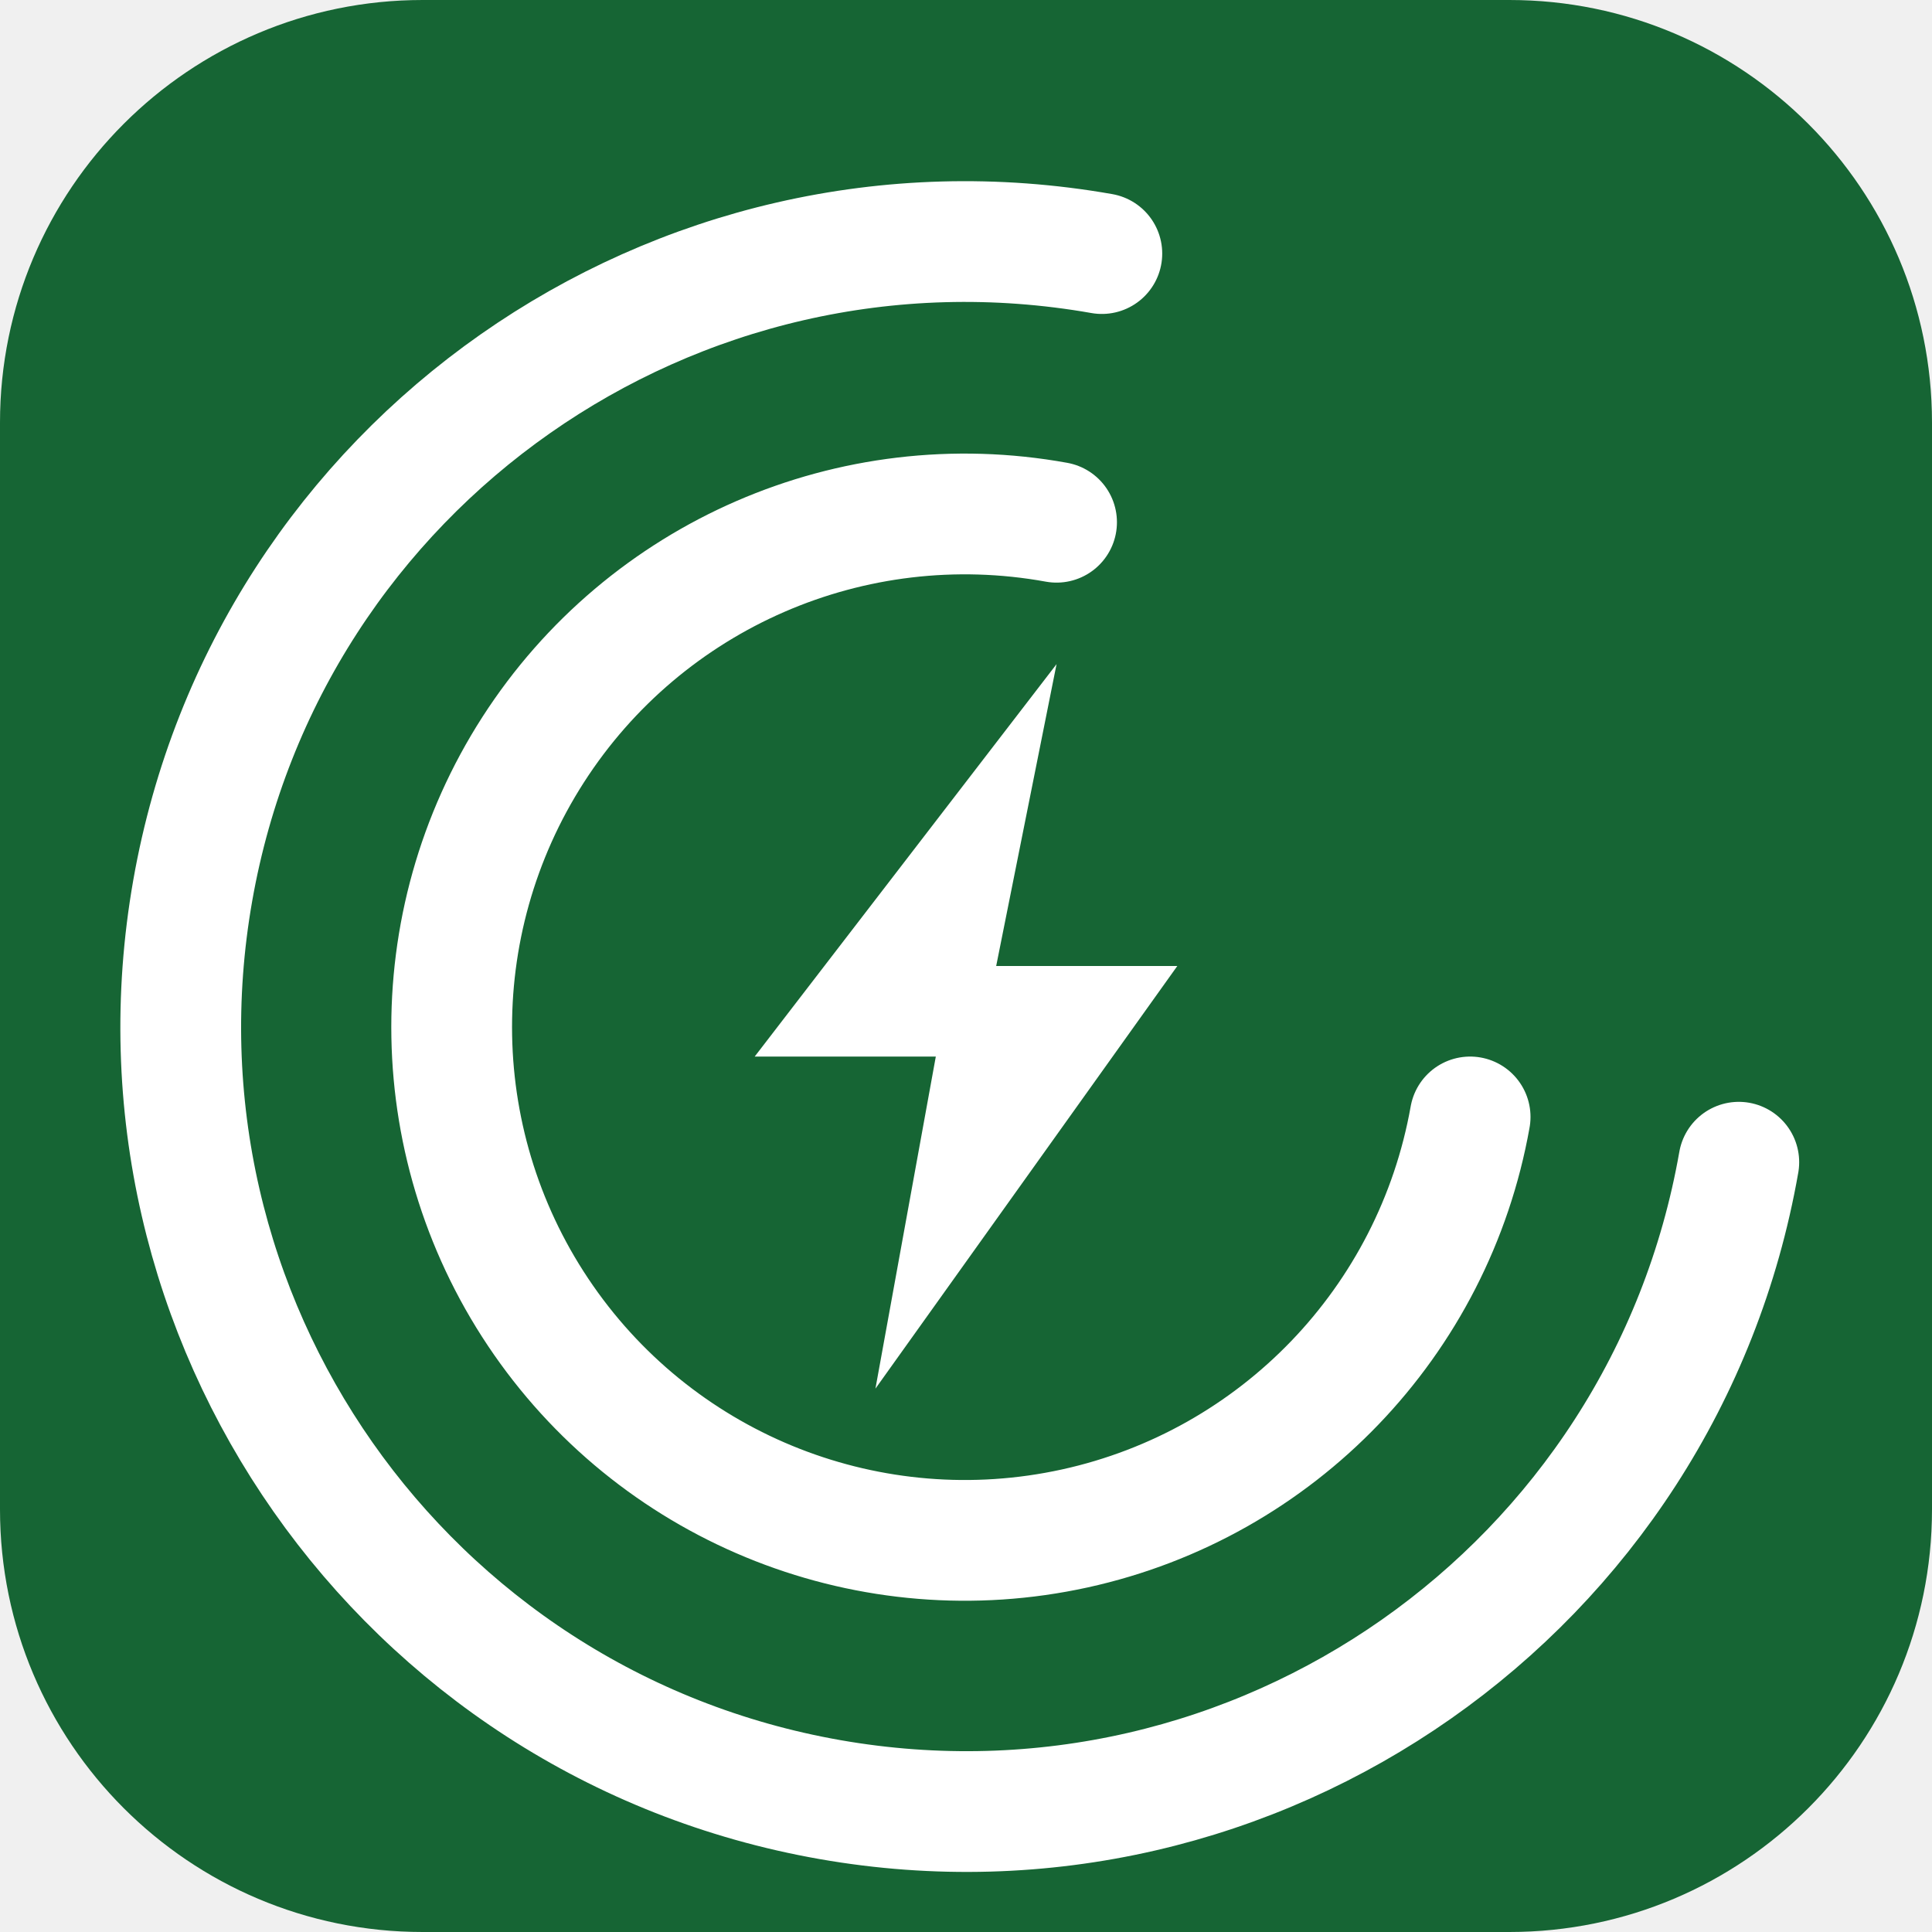
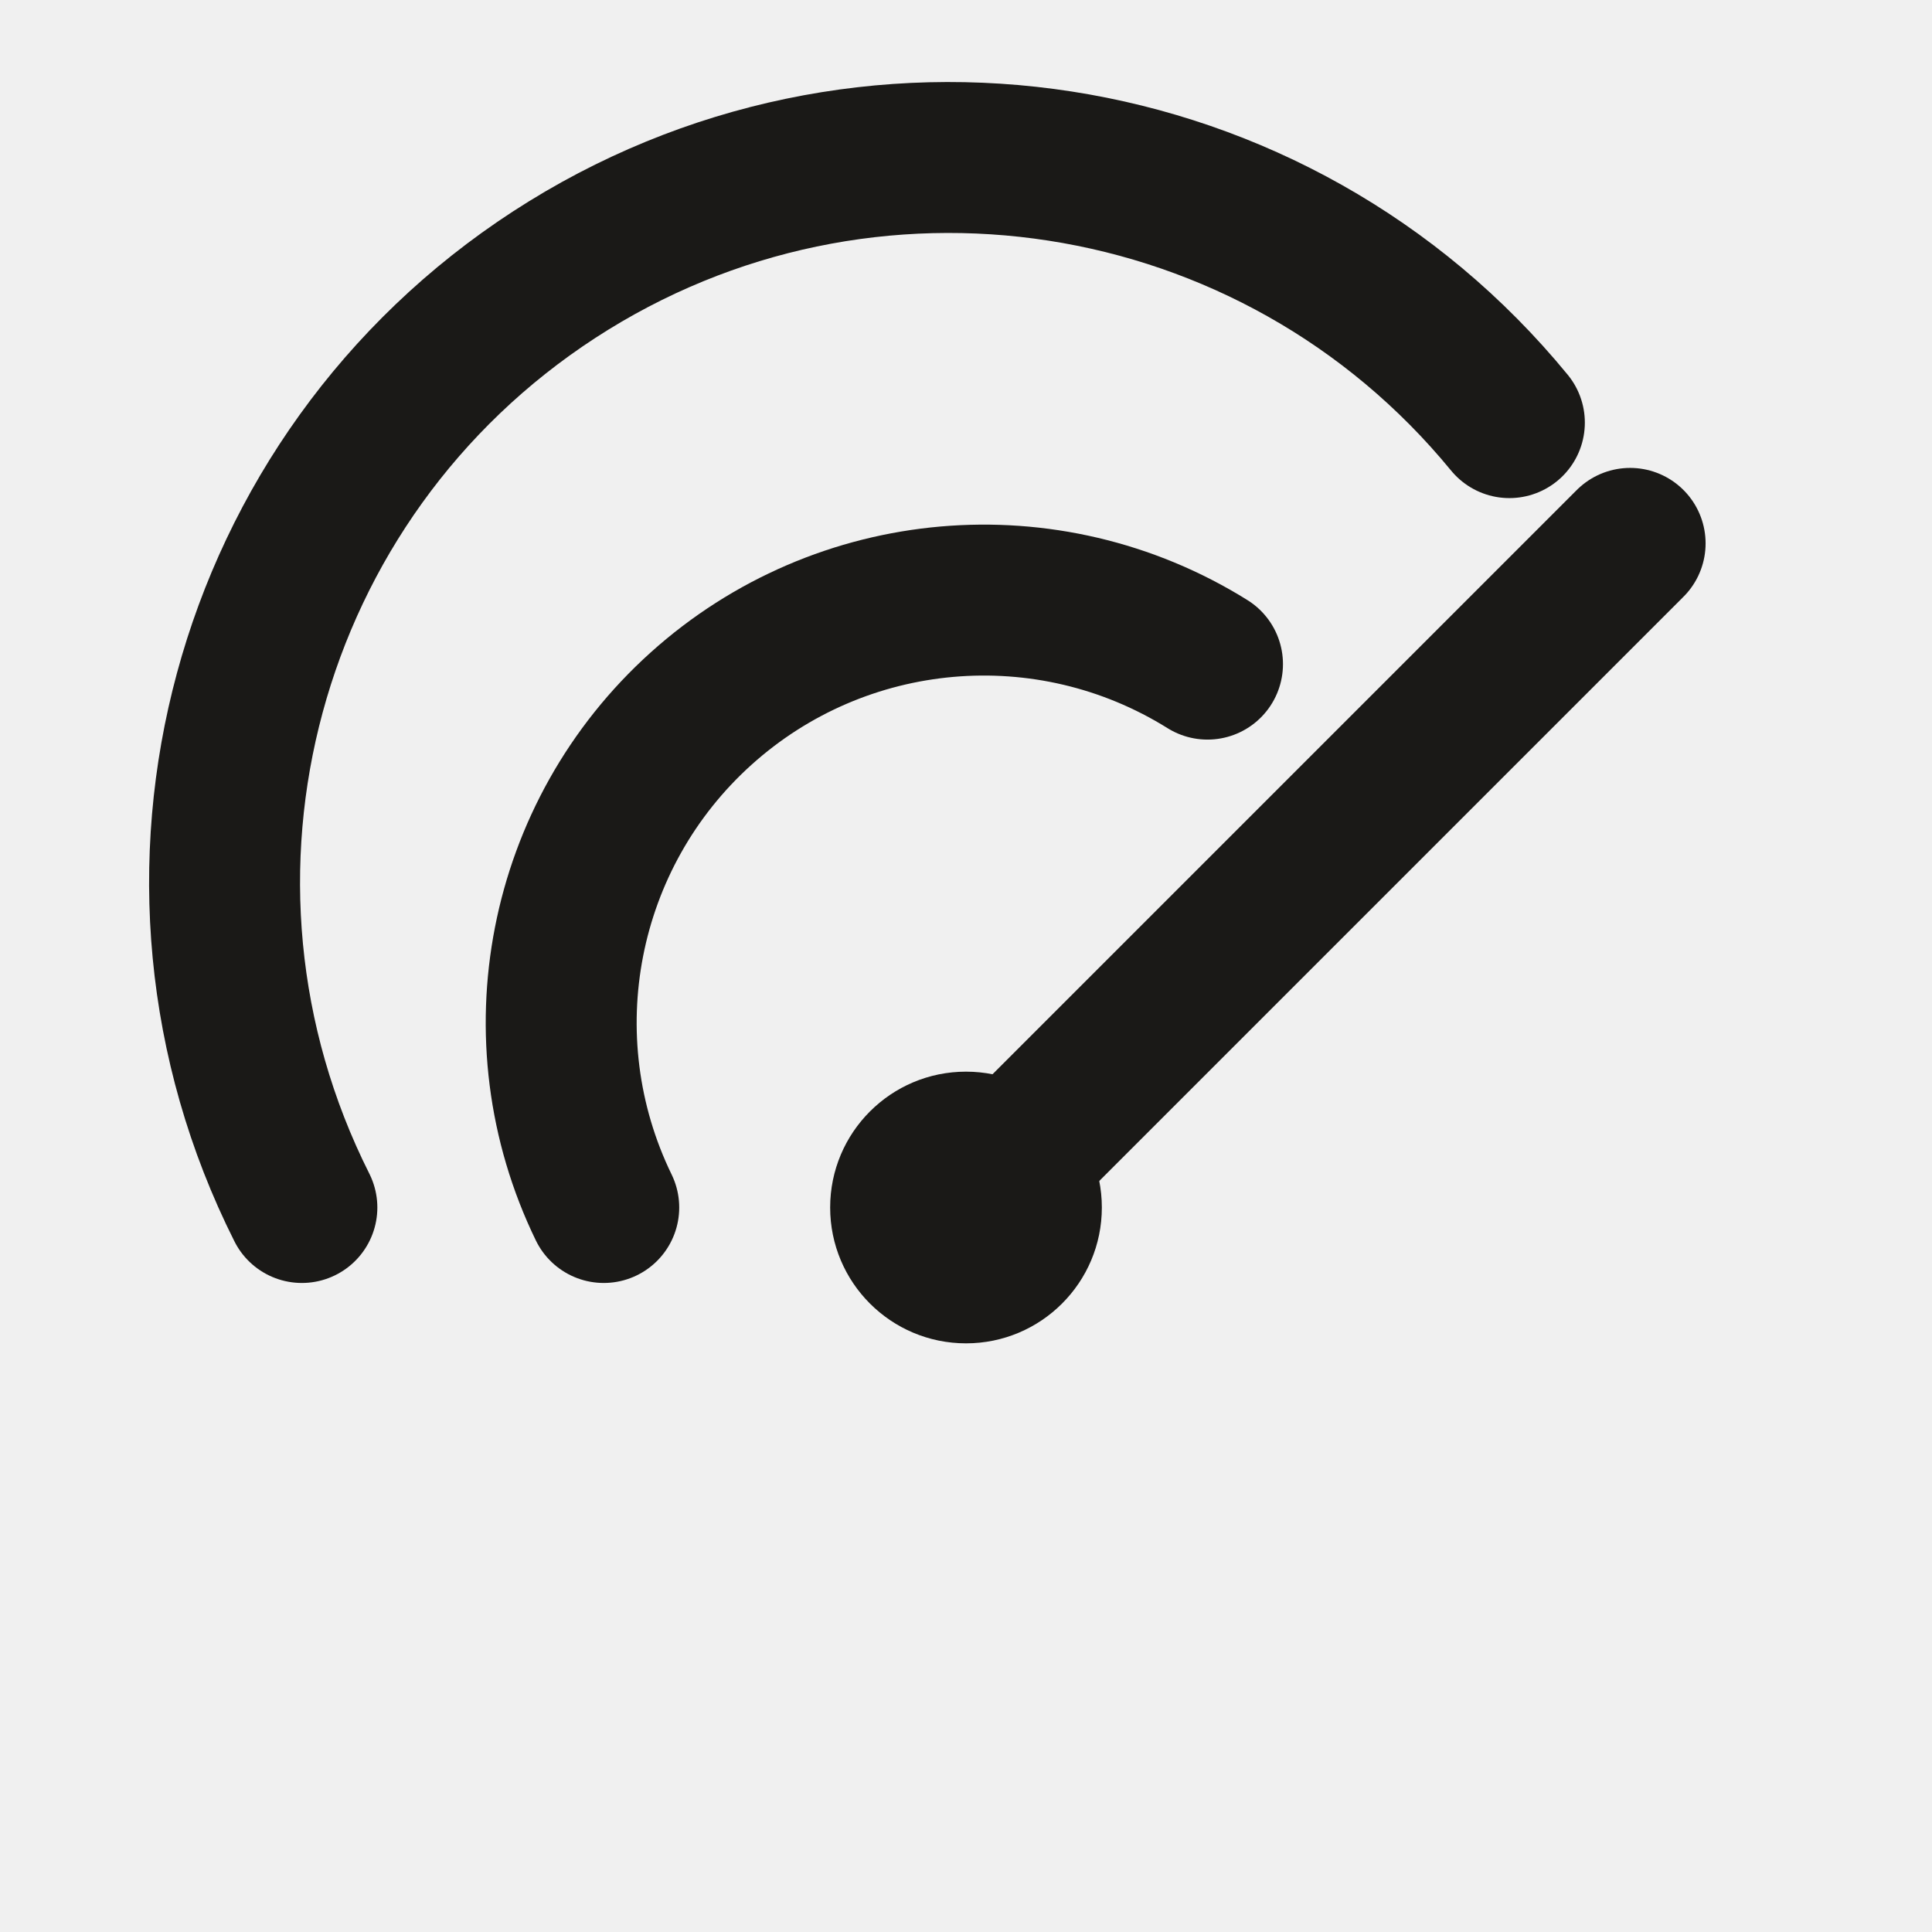
<svg xmlns="http://www.w3.org/2000/svg" viewBox="0 0 64 64" role="img" aria-labelledby="title">
-   <rect width="64" height="64" rx="14" fill="#166534" />
-   <path d="M36.5 8.4A26 26 0 1 0 57.6 38.5M35 17.3A17 17 0 1 0 48.7 37" fill="none" stroke="#fff" stroke-linecap="round" stroke-width="4" />
-   <path d="M35 22 25 35h6l-2 11 10-14h-6z" fill="#fff" />
+   <style>
+     .mark { fill: none; stroke: #1a1917; stroke-linecap: round; stroke-width: 5; }
+     .dot { fill: #1a1917; stroke: none; }
+     @media (prefers-color-scheme: dark) {
+       .mark { stroke: #ffffff; }
+       .dot { fill: #ffffff; }
+     }
+   </style>
+   <path class="mark" d="M10 40A24 24 0 0 1 50 14" />
+   <path class="mark" d="M20 40A14 14 0 0 1 40 22" />
+   <path class="mark" d="M32 40 54 18" />
+   <circle class="dot" cx="32" cy="40" r="4.5" />
</svg>
